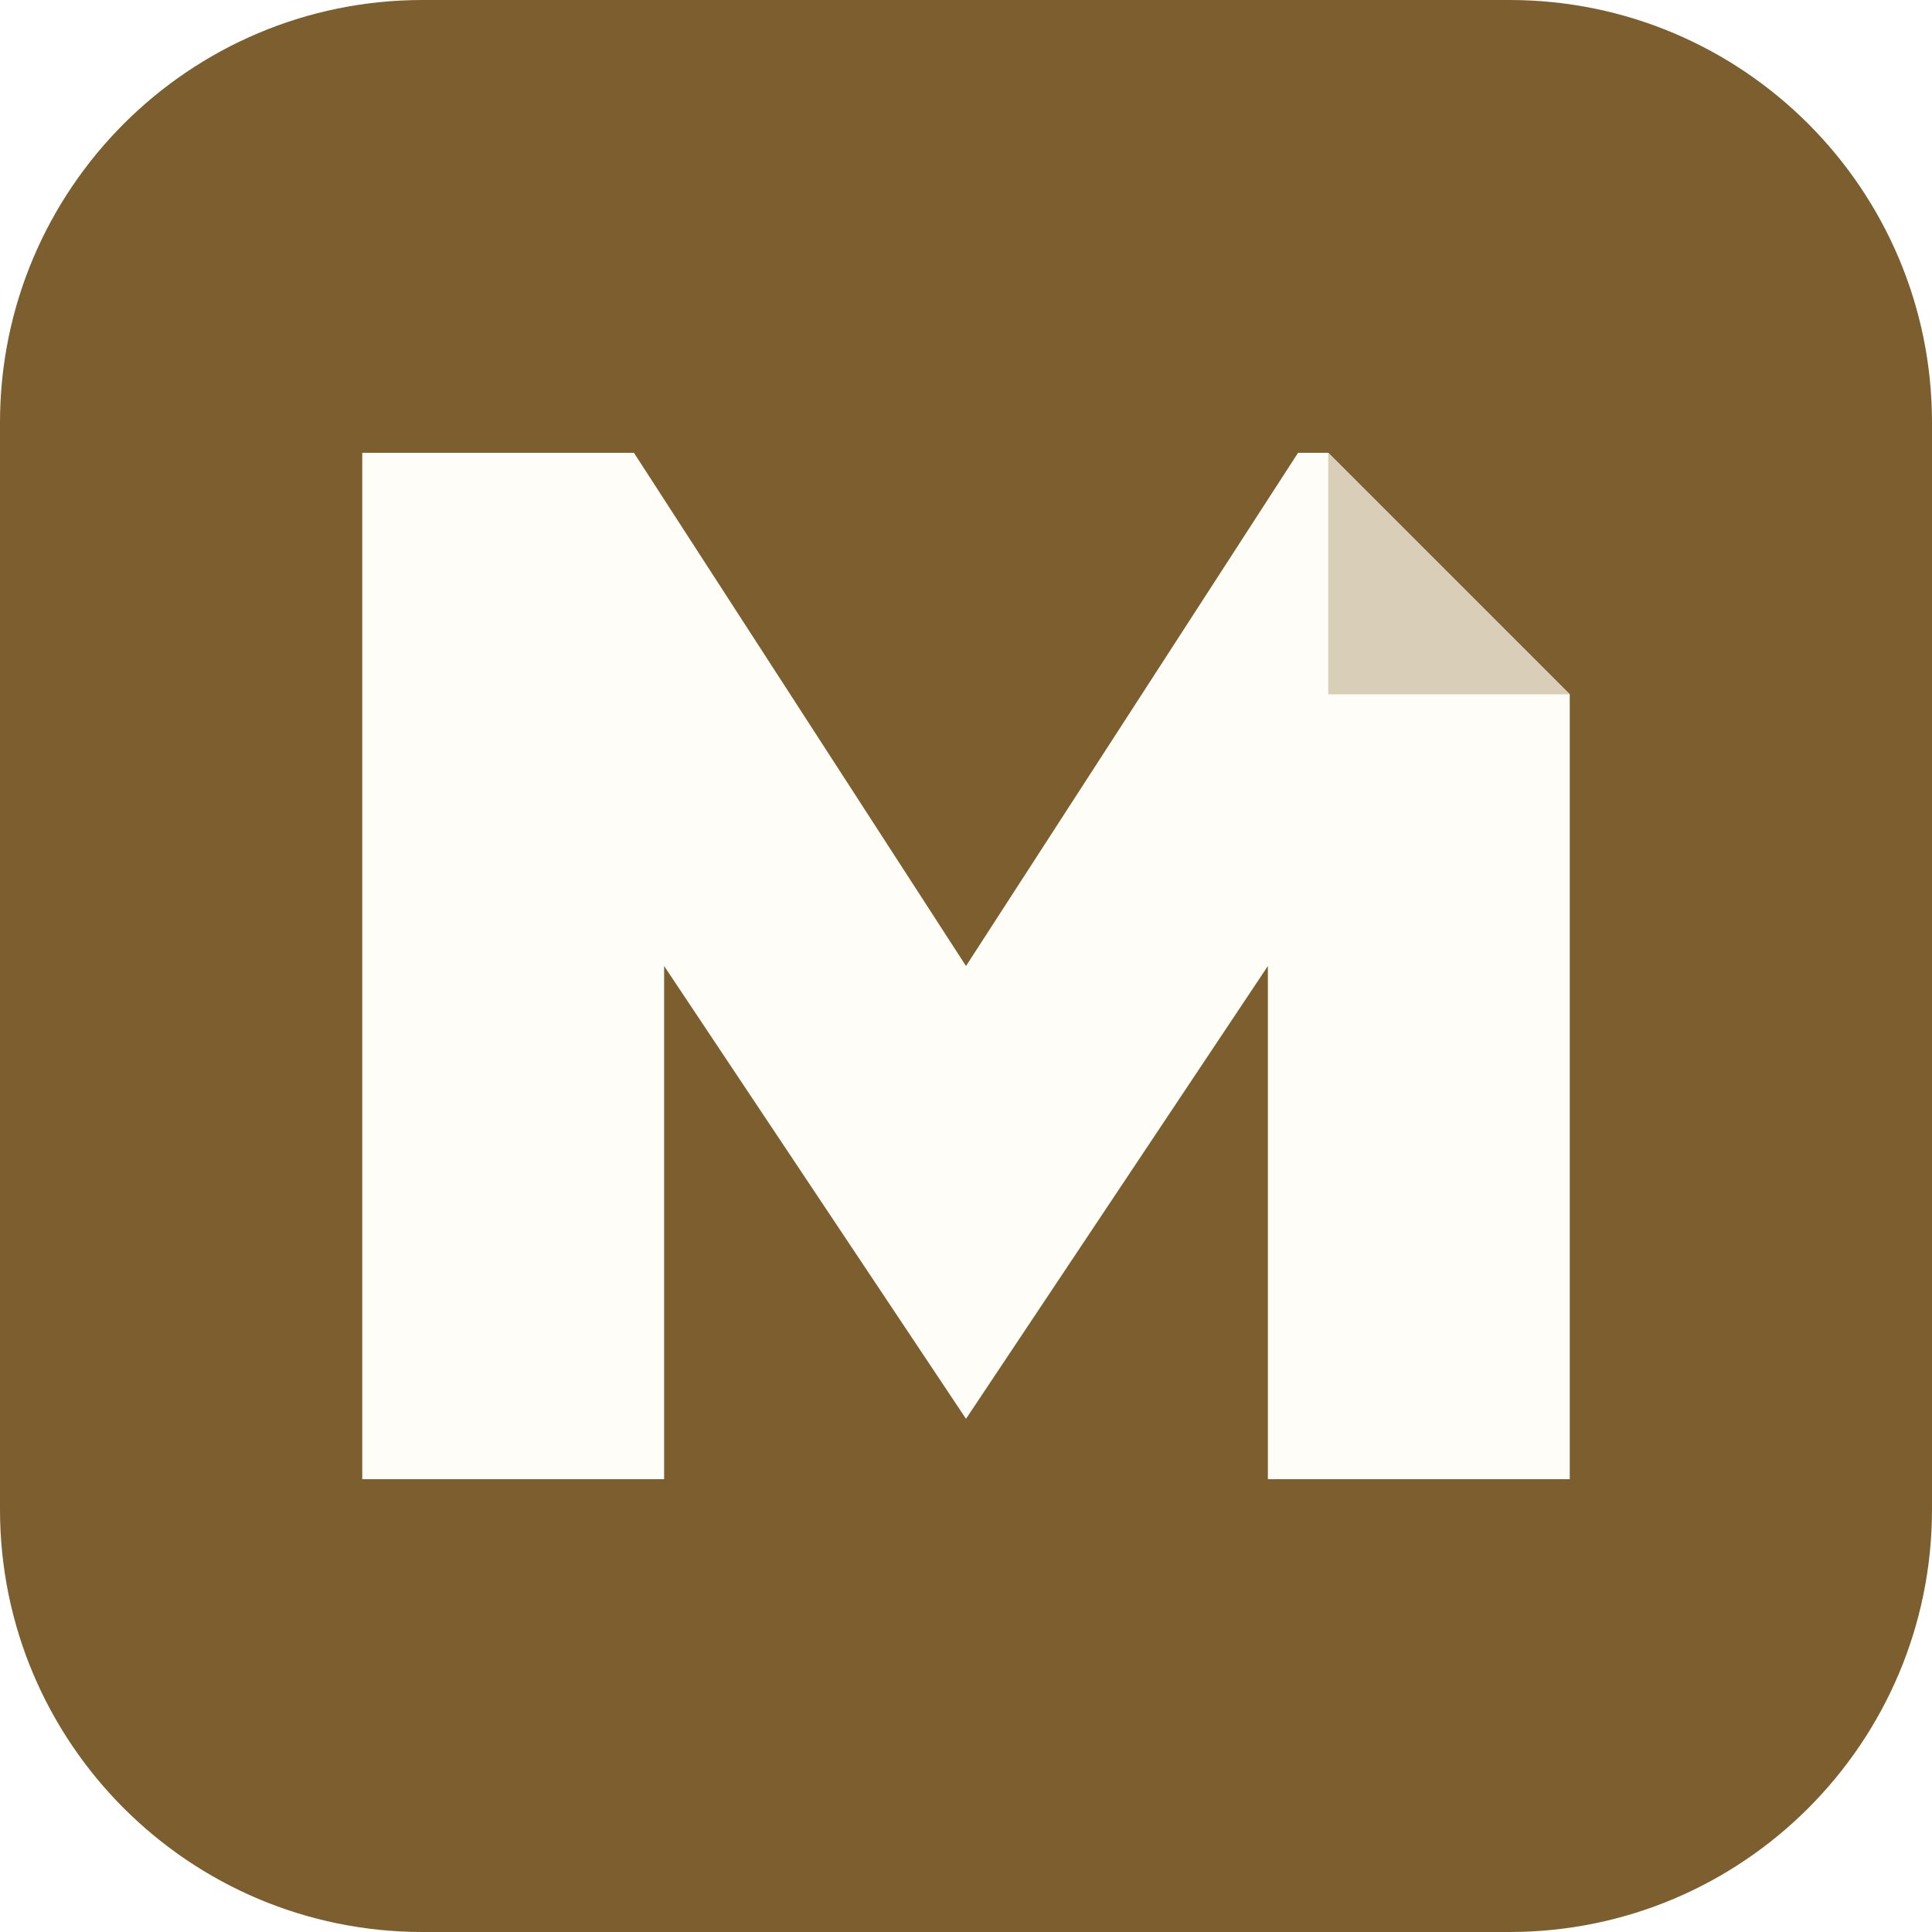
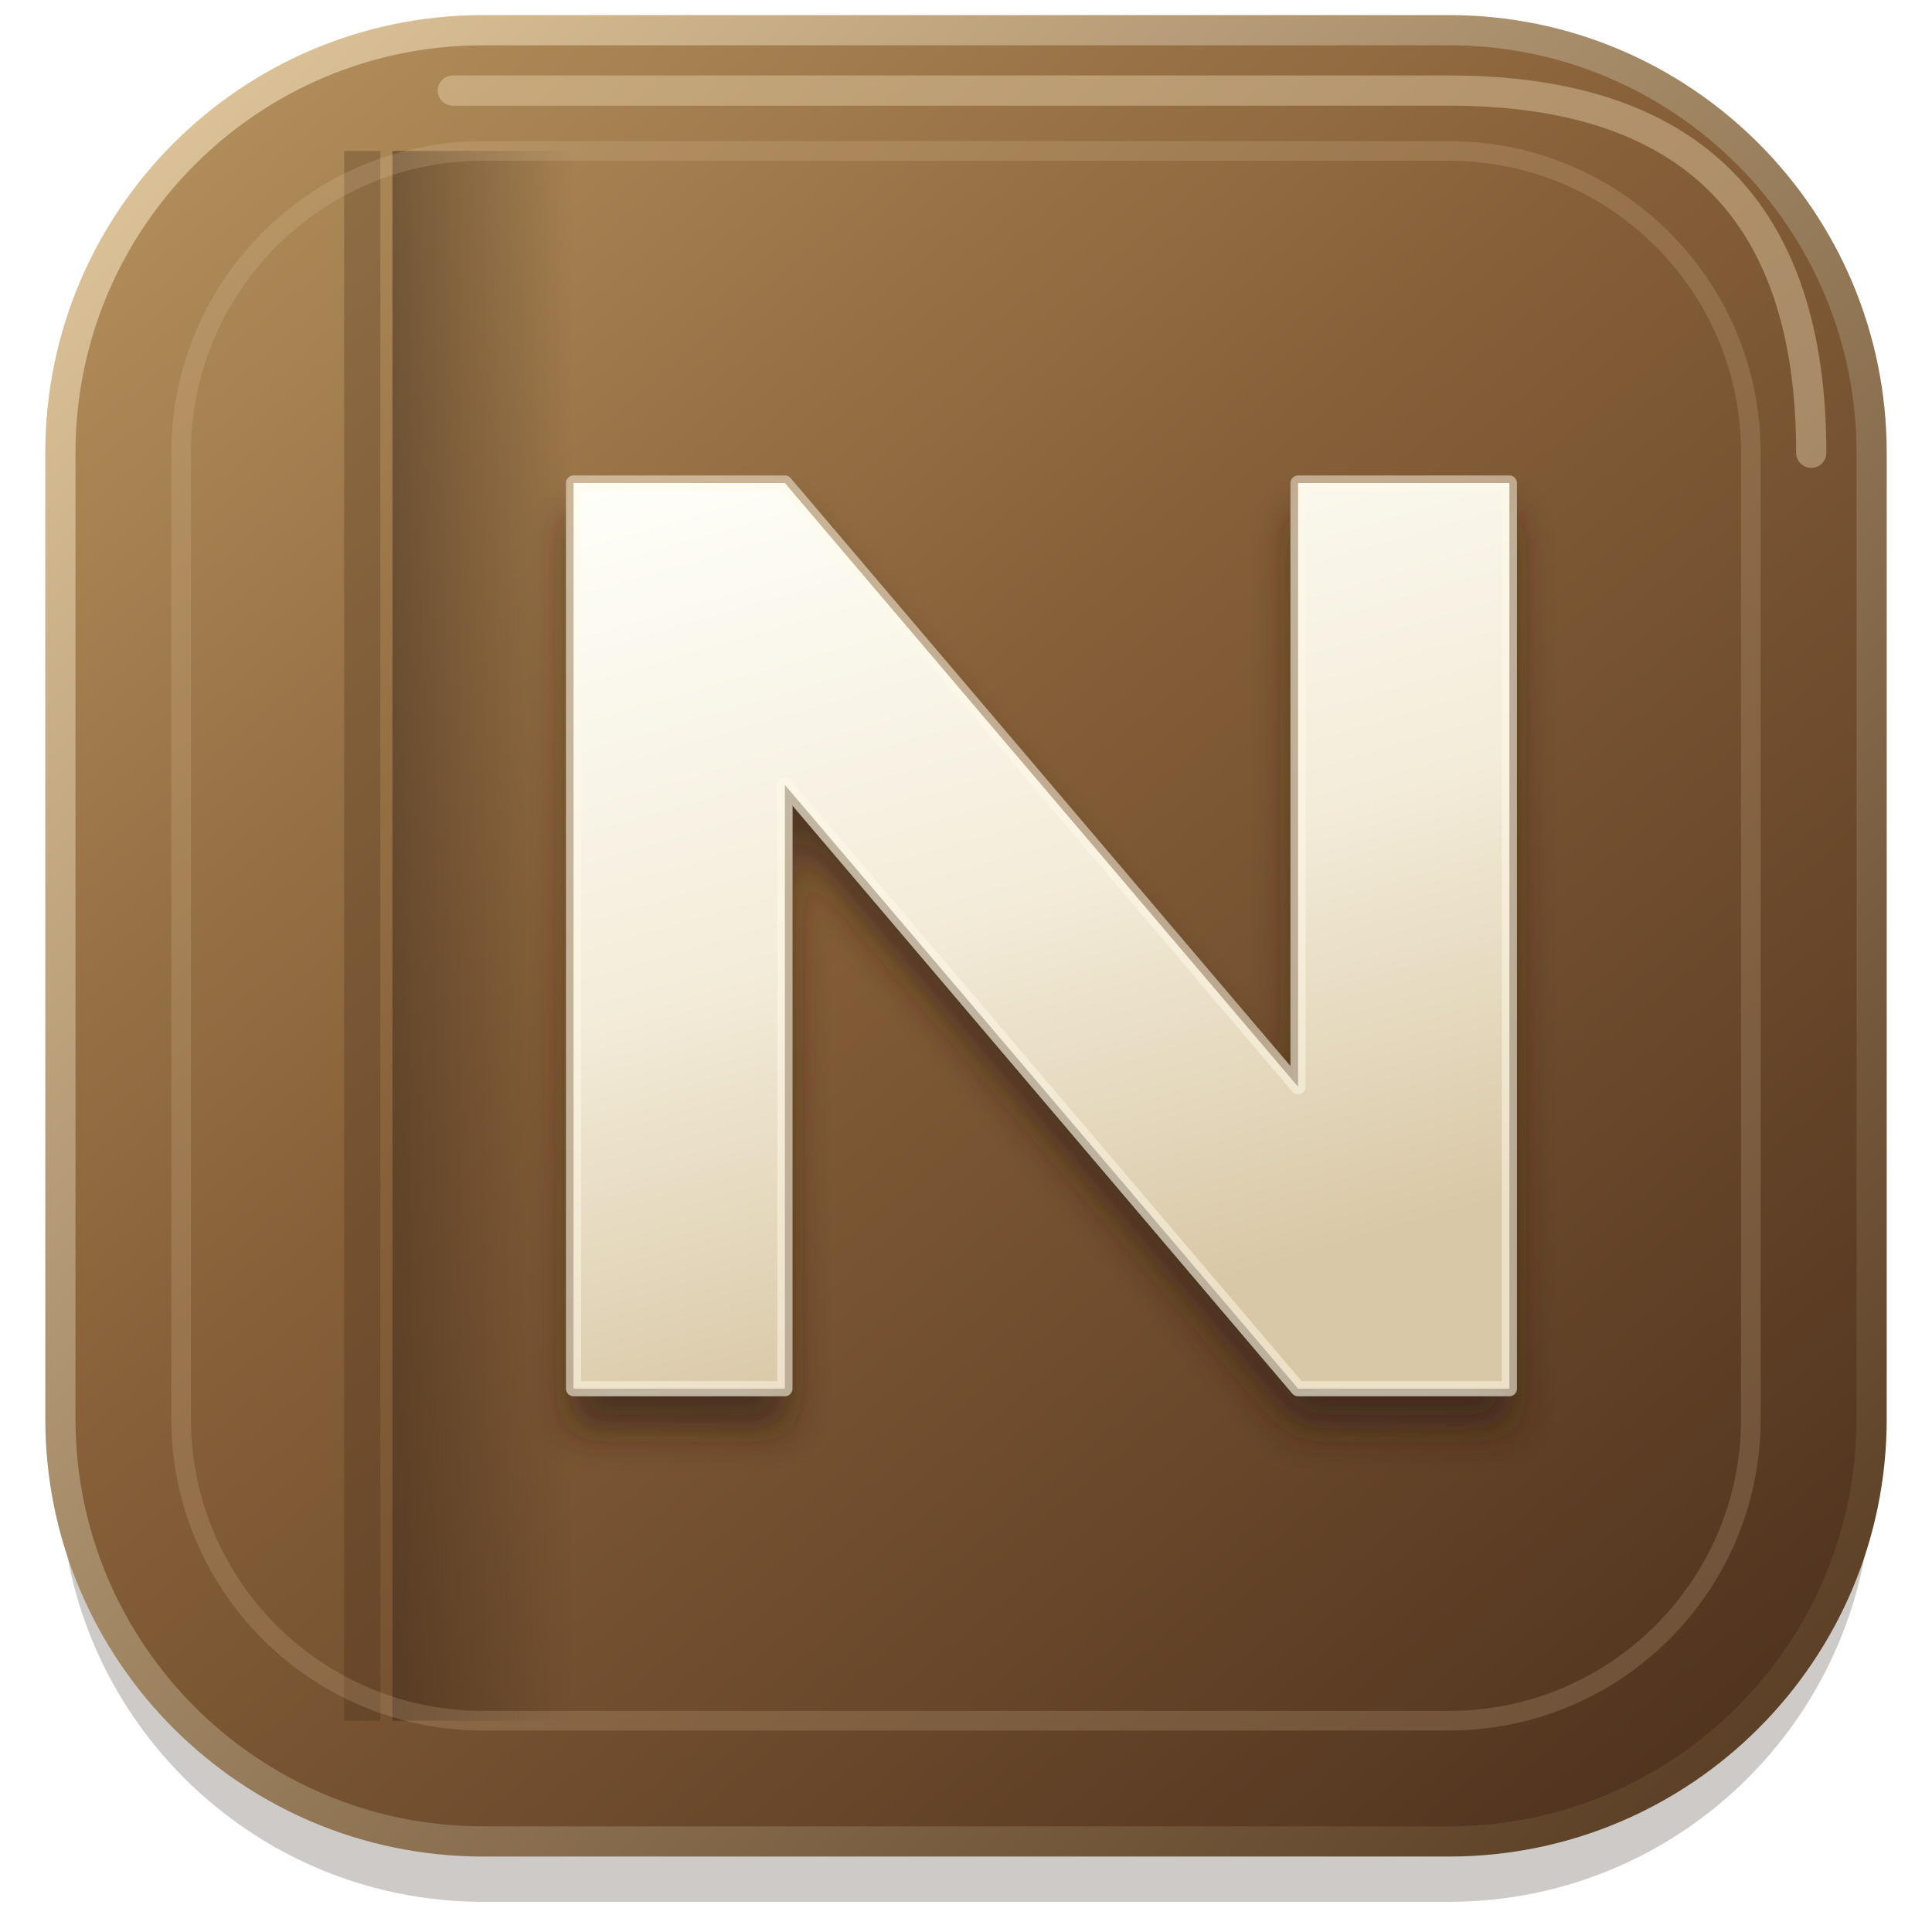
<svg xmlns="http://www.w3.org/2000/svg" viewBox="0 0 64 64" role="img" aria-labelledby="title">
-   <rect width="64" height="64" rx="14" fill="#7C5E2F" />
-   <path d="M12 49V15h9l11 17 11-17h1l8 8v26H42V32L32 47 22 32v17Z" fill="#FFFDF7" />
-   <path d="M44 15v8h8Z" fill="#D9CFB8" />
+   <defs>
+     <linearGradient id="cover" x1="0" y1="0" x2=".85" y2="1">
+       <stop stop-color="#B99560" />
+       <stop offset=".46" stop-color="#876039" />
+       <stop offset="1" stop-color="#51341F" />
+     </linearGradient>
+     <linearGradient id="edge" x1="0" y1="0" x2="1" y2="1">
+       <stop stop-color="#E4CA9F" />
+       <stop offset="1" stop-color="#53371F" />
+     </linearGradient>
+     <linearGradient id="ivory" x1="0" y1="0" x2=".3" y2="1">
+       <stop stop-color="#FFFFFA" />
+       <stop offset=".55" stop-color="#F3ECD9" />
+       <stop offset="1" stop-color="#D9C8A7" />
+     </linearGradient>
+     <linearGradient id="spine">
+       <stop stop-color="#322014" stop-opacity=".45" />
+       <stop offset="1" stop-color="#322014" stop-opacity="0" />
+     </linearGradient>
+     <filter id="emboss" x="-20%" y="-15%" width="140%" height="145%">
+       <feDropShadow dx="0" dy="1.2" stdDeviation=".65" flood-color="#2D1B0F" flood-opacity=".65" />
+     </filter>
+   </defs>
+   <rect x="2" y="3" width="60" height="60" rx="14" fill="#302115" opacity=".24" />
+   <rect x="2" y="1" width="60" height="60" rx="14" fill="url(#cover)" stroke="url(#edge)" />
+   <path d="M15 3H48Q60 3 60 15" fill="none" stroke="#F5E2BD" stroke-opacity=".38" stroke-linecap="round" />
+   <path d="M12 5V57" stroke="#3B2516" stroke-opacity=".26" stroke-width="1.2" />
+   <path d="M13 5H19V57H13Z" fill="url(#spine)" />
+   <rect x="6" y="5" width="52" height="52" rx="10" fill="none" stroke="#EBD1A7" stroke-opacity=".18" stroke-width=".65" />
+   <path d="M19 46V16H26L43 36V16H50V46H43L26 26V46Z" fill="url(#ivory)" stroke="#FFFAE9" stroke-opacity=".5" stroke-width=".5" stroke-linejoin="round" filter="url(#emboss)" />
</svg>
